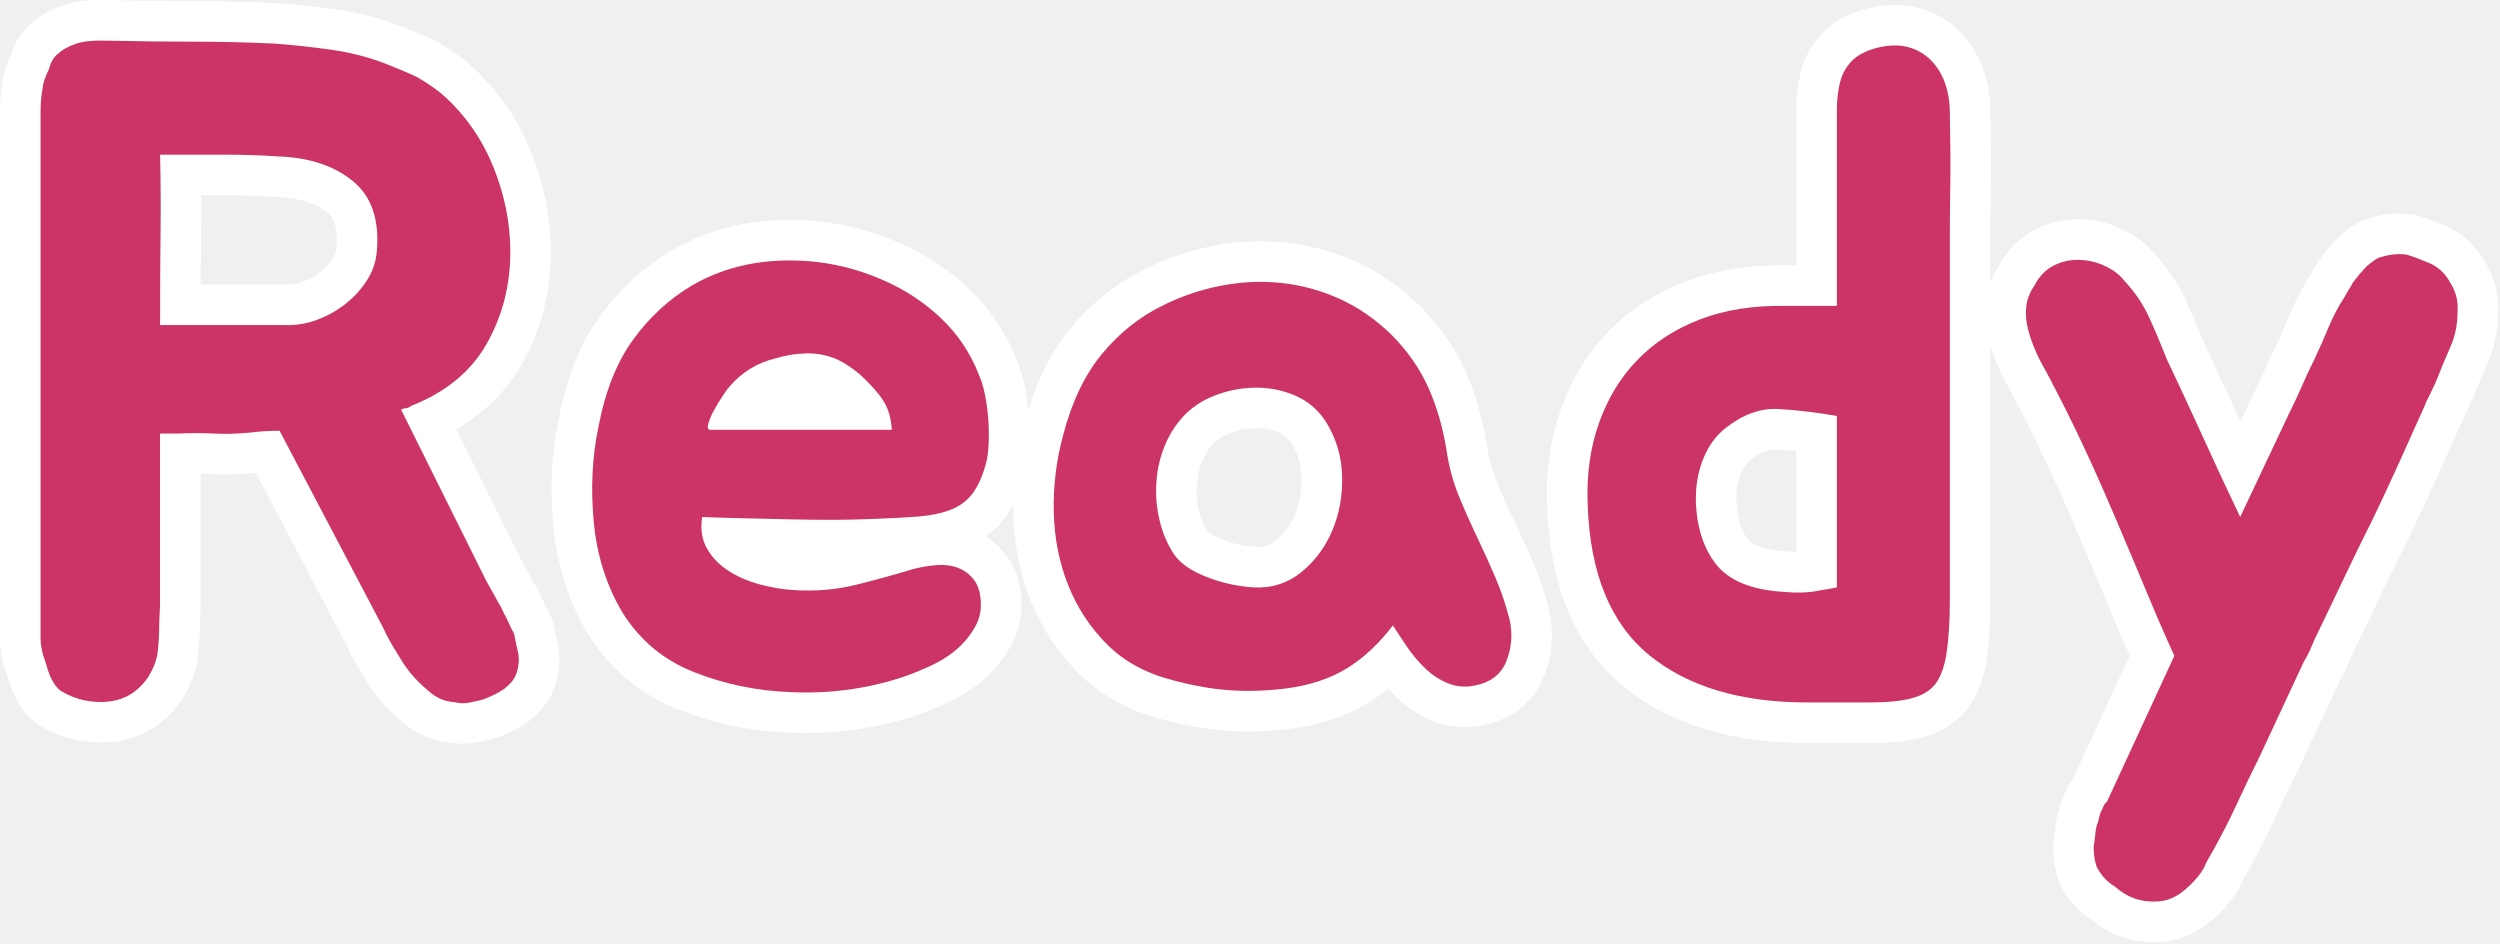
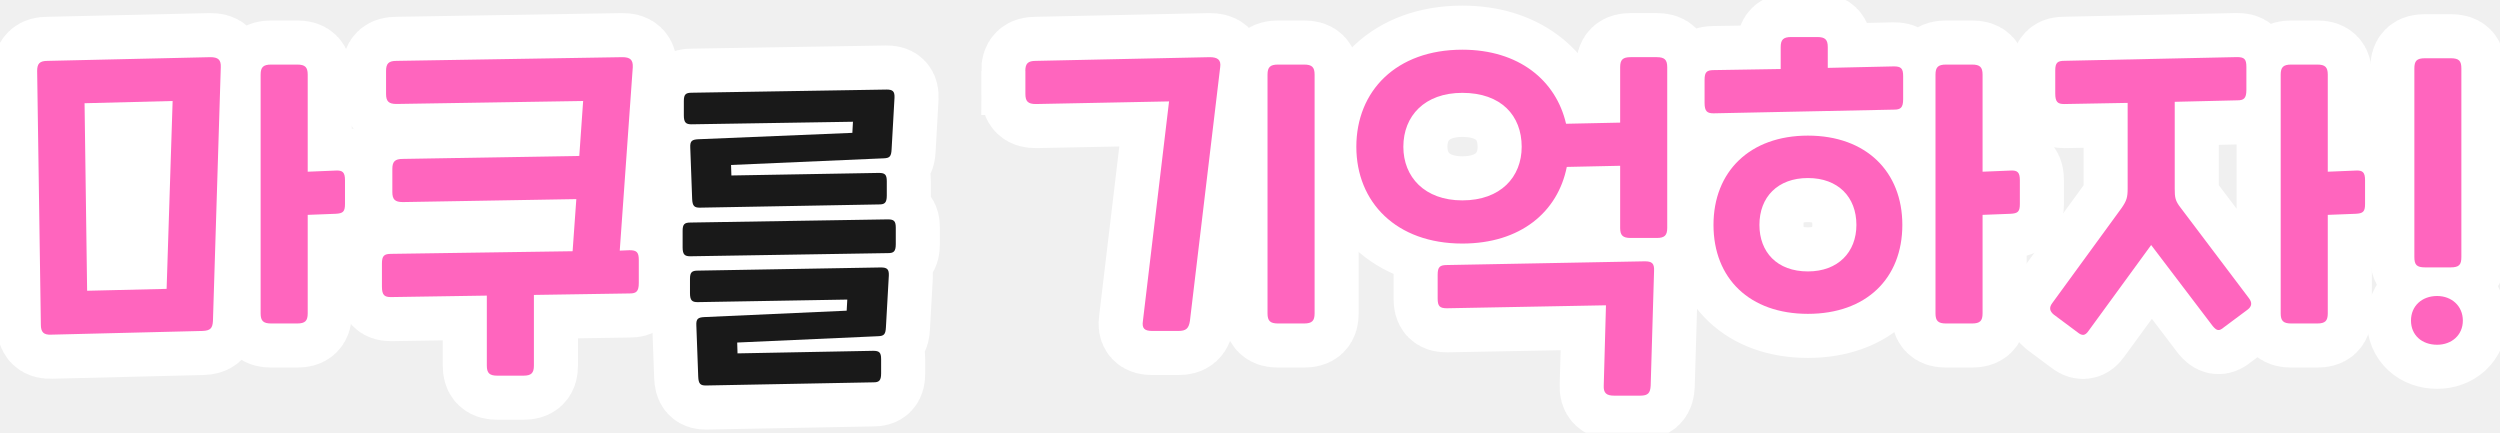
- <svg xmlns="http://www.w3.org/2000/svg" width="339" height="128" viewBox="0 0 339 128" fill="none">
-   <g clip-path="url(#clip0_293_180)">
-     <path d="M70.32 88.81C70.4 89.65 70.32 90.44 70.07 91.2C69.9 91.7 69.67 92.12 69.38 92.46C69.09 92.79 68.73 93.13 68.31 93.46C67.56 93.96 66.63 94.42 65.55 94.84C64.88 95.01 64.23 95.15 63.6 95.28C62.97 95.41 62.32 95.38 61.65 95.22C60.31 95.14 59.14 94.63 58.13 93.71C56.7 92.54 55.53 91.24 54.61 89.82C54.19 89.15 53.73 88.39 53.23 87.56C52.73 86.72 52.27 85.84 51.85 84.92L37.91 58.41C37.24 58.41 36.57 58.43 35.9 58.47C35.23 58.51 34.56 58.58 33.89 58.66C32.13 58.83 30.48 58.87 28.93 58.79C27.38 58.71 25.77 58.71 24.09 58.79H21.7V81.53C21.7 82.2 21.68 82.83 21.64 83.41C21.6 84 21.58 84.62 21.58 85.29C21.58 85.71 21.56 86.25 21.52 86.92C21.48 87.59 21.41 88.22 21.33 88.8C21.16 89.72 20.78 90.66 20.2 91.63C19.61 92.59 18.82 93.41 17.81 94.08C16.05 95.17 13.92 95.46 11.4 94.96C10.31 94.71 9.26 94.29 8.26 93.7C7.92 93.45 7.63 93.13 7.38 92.76C7.13 92.38 6.92 91.98 6.75 91.57C6.58 91.15 6.44 90.71 6.31 90.25C6.18 89.79 6.04 89.35 5.87 88.93C5.63 88.1 5.5 87.3 5.5 86.55V15.19C5.5 14.69 5.52 14.17 5.56 13.62C5.6 13.08 5.66 12.6 5.75 12.18C5.83 11.26 6.13 10.34 6.63 9.42C6.88 8.42 7.3 7.7 7.89 7.28C8.39 6.78 9.17 6.34 10.21 5.96C11.26 5.58 12.79 5.44 14.8 5.52C18.57 5.6 22.29 5.65 25.98 5.65C29.66 5.65 33.35 5.73 37.03 5.9C39.46 6.07 42.03 6.34 44.76 6.72C47.48 7.1 50.01 7.75 52.36 8.67C53.87 9.26 55.25 9.84 56.51 10.43C58.1 11.35 59.36 12.23 60.28 13.07C63.21 15.75 65.43 18.97 66.94 22.74C68.45 26.51 69.2 30.32 69.2 34.17C69.2 38.69 68.13 42.84 66 46.61C63.86 50.38 60.45 53.19 55.76 55.03C55.59 55.2 55.36 55.3 55.07 55.34C54.78 55.38 54.55 55.45 54.38 55.53L65.94 78.77L67.07 80.78C67.24 81.12 67.45 81.49 67.7 81.91C67.95 82.33 68.16 82.75 68.33 83.17C68.58 83.59 68.81 84.05 69.02 84.55C69.23 85.05 69.46 85.51 69.71 85.93C69.94 87.09 70.15 88.06 70.32 88.81ZM38.92 44.09C40.43 44.09 41.87 43.82 43.25 43.27C44.63 42.73 45.89 41.99 47.02 41.07C48.15 40.15 49.09 39.08 49.85 37.87C50.6 36.66 51.02 35.34 51.11 33.91C51.44 29.72 50.36 26.6 47.84 24.55C45.33 22.5 42.02 21.39 37.92 21.22C35.49 21.05 32.83 20.97 29.94 20.97C27.05 20.97 24.31 20.97 21.71 20.97C21.79 24.41 21.81 27.9 21.77 31.46C21.73 35.02 21.71 39.23 21.71 44.08H38.92V44.09Z" fill="black" stroke="white" stroke-width="11" stroke-miterlimit="10" stroke-linecap="round" stroke-linejoin="round" />
-     <path d="M123.96 77.13C124.97 76.88 125.99 76.71 127.04 76.63C128.09 76.55 129.05 76.67 129.93 77.01C130.81 77.35 131.54 77.91 132.13 78.71C132.71 79.51 133.01 80.62 133.01 82.04C133.01 83.04 132.76 84.01 132.26 84.93C131.76 85.85 131.13 86.69 130.38 87.44C129.63 88.19 128.79 88.84 127.87 89.39C126.95 89.93 126.07 90.37 125.23 90.71C122.8 91.8 120.02 92.64 116.88 93.22C113.74 93.8 110.49 94.01 107.14 93.85C102.62 93.68 98.28 92.78 94.14 91.15C89.99 89.52 86.75 86.82 84.4 83.05C82.22 79.37 80.92 75.26 80.51 70.74C80.09 66.22 80.3 61.95 81.14 57.93C82.06 53.07 83.63 49.12 85.85 46.06C88.07 43 90.73 40.55 93.83 38.71C97.6 36.53 101.83 35.4 106.52 35.32C111.21 35.24 115.69 36.16 119.96 38.08C122.81 39.34 125.36 41.03 127.62 43.17C129.88 45.31 131.6 47.88 132.77 50.9C133.1 51.65 133.38 52.58 133.59 53.66C133.8 54.75 133.95 55.9 134.03 57.11C134.11 58.32 134.11 59.52 134.03 60.69C133.95 61.86 133.74 62.91 133.4 63.83C132.9 65.34 132.27 66.51 131.52 67.35C130.77 68.19 129.8 68.82 128.63 69.23C127.46 69.65 126.05 69.92 124.42 70.05C122.79 70.18 120.84 70.28 118.58 70.36C116.57 70.44 114.69 70.49 112.93 70.49C111.17 70.49 109.37 70.47 107.53 70.43C105.69 70.39 103.78 70.35 101.81 70.3C99.84 70.26 97.64 70.2 95.21 70.11C94.96 71.79 95.19 73.23 95.9 74.44C96.61 75.66 97.6 76.66 98.85 77.45C100.11 78.25 101.53 78.85 103.12 79.27C104.71 79.69 106.26 79.94 107.77 80.02C110.62 80.19 113.34 79.96 115.94 79.33C118.51 78.7 121.2 77.96 123.96 77.13ZM118.56 52.76C116.97 50.92 115.29 49.58 113.53 48.74C112.19 48.16 110.79 47.88 109.32 47.92C107.85 47.96 106.45 48.19 105.11 48.61C102.68 49.2 100.63 50.45 98.95 52.38C98.78 52.55 98.49 52.95 98.07 53.57C97.65 54.2 97.25 54.85 96.88 55.52C96.5 56.19 96.23 56.82 96.06 57.4C95.89 57.99 95.98 58.28 96.31 58.28H120.93C120.85 57.11 120.64 56.12 120.3 55.33C119.98 54.54 119.39 53.68 118.56 52.76Z" fill="black" stroke="white" stroke-width="11" stroke-miterlimit="10" stroke-linecap="round" stroke-linejoin="round" />
-     <path d="M157.62 41.45C160.13 40.19 162.77 39.29 165.53 38.75C168.29 38.21 171.04 38.08 173.76 38.37C176.48 38.66 179.1 39.37 181.61 40.51C184.12 41.64 186.47 43.25 188.64 45.35C190.82 47.53 192.49 49.92 193.66 52.51C194.83 55.11 195.67 58 196.17 61.18C196.5 63.36 197.05 65.37 197.8 67.21C198.55 69.05 199.37 70.9 200.25 72.74C201.13 74.58 201.97 76.43 202.76 78.27C203.55 80.11 204.2 82.04 204.71 84.05C205.13 85.98 204.98 87.84 204.27 89.64C203.56 91.44 202.11 92.55 199.94 92.97C198.68 93.22 197.49 93.12 196.36 92.66C195.23 92.2 194.2 91.53 193.28 90.65C192.36 89.77 191.54 88.81 190.83 87.76C190.12 86.71 189.47 85.73 188.88 84.81C186.95 87.32 184.86 89.27 182.6 90.65C180.34 92.03 177.62 92.93 174.43 93.35C171.75 93.68 169.19 93.77 166.77 93.6C164.34 93.43 161.74 92.97 158.98 92.22C155.38 91.3 152.43 89.69 150.12 87.38C147.82 85.08 146.06 82.4 144.84 79.34C143.63 76.28 142.98 73 142.89 69.48C142.81 65.96 143.22 62.49 144.15 59.05C145.32 54.53 147.08 50.84 149.43 47.99C151.8 45.14 154.52 42.96 157.62 41.45ZM160.76 56.15C159.59 57.32 158.67 58.71 158 60.3C157.33 61.89 156.93 63.57 156.81 65.32C156.68 67.08 156.83 68.84 157.25 70.6C157.67 72.36 158.34 73.91 159.26 75.25C160.1 76.42 161.52 77.41 163.53 78.2C165.54 79 167.63 79.48 169.81 79.64C172.32 79.81 174.52 79.14 176.4 77.63C178.28 76.12 179.71 74.22 180.67 71.91C181.63 69.61 182.07 67.14 181.99 64.5C181.91 61.86 181.19 59.46 179.85 57.28C178.84 55.69 177.53 54.52 175.89 53.76C174.26 53.01 172.52 52.61 170.68 52.57C168.84 52.53 167.02 52.82 165.22 53.45C163.42 54.07 161.94 54.98 160.76 56.15Z" fill="black" stroke="white" stroke-width="11" stroke-miterlimit="10" stroke-linecap="round" stroke-linejoin="round" />
-     <path d="M254.35 6.53C255.94 6.11 257.34 6.05 258.56 6.34C259.77 6.63 260.82 7.2 261.7 8.04C262.58 8.88 263.25 9.92 263.71 11.18C264.17 12.44 264.4 13.82 264.4 15.33C264.48 19.52 264.5 22.78 264.46 25.13C264.42 27.48 264.4 29.53 264.4 31.29V69.86C264.4 74.38 264.4 78.15 264.4 81.17C264.4 84.18 264.25 86.63 263.96 88.52C263.67 90.4 263.16 91.81 262.45 92.73C261.74 93.65 260.67 94.3 259.25 94.68C257.82 95.06 255.96 95.25 253.66 95.25C251.36 95.25 248.49 95.25 245.06 95.25C236.02 95.25 228.87 93.11 223.64 88.84C218.41 84.57 215.62 77.79 215.29 68.49C215.12 64.47 215.62 60.79 216.8 57.43C217.97 54.08 219.71 51.21 222.01 48.83C224.31 46.44 227.16 44.6 230.55 43.3C233.94 42 237.81 41.4 242.17 41.48H249.08V18.96C249.08 17.62 249.08 16.3 249.08 15C249.08 13.7 249.21 12.49 249.46 11.36C249.71 10.23 250.21 9.25 250.97 8.41C251.71 7.58 252.84 6.95 254.35 6.53ZM232.49 76.25C234.25 78.68 237.43 80.02 242.04 80.27C242.96 80.35 243.84 80.38 244.68 80.33C245.52 80.29 246.27 80.18 246.94 80.02C247.69 79.94 248.4 79.81 249.08 79.64V56.4C246.15 55.9 243.49 55.58 241.1 55.46C238.71 55.34 236.35 56.19 234 58.03C232.74 59.04 231.78 60.31 231.11 61.86C230.44 63.41 230.06 65.04 229.98 66.76C229.9 68.48 230.06 70.17 230.48 71.85C230.9 73.53 231.57 74.99 232.49 76.25Z" fill="black" stroke="white" stroke-width="11" stroke-miterlimit="10" stroke-linecap="round" stroke-linejoin="round" />
-     <path d="M332.24 38.31C332.99 39.48 333.33 40.74 333.25 42.081C333.25 44.011 332.91 45.68 332.24 47.1C332.07 47.52 331.84 48.06 331.55 48.73C331.26 49.4 330.96 50.11 330.67 50.87C330.38 51.62 330.06 52.34 329.73 53.01C329.39 53.68 329.14 54.181 328.98 54.52L328.73 55.151C327.56 57.751 326.43 60.26 325.34 62.69C324.25 65.12 323.04 67.721 321.7 70.481C320.36 73.16 319.08 75.781 317.87 78.331C316.66 80.891 315.46 83.38 314.29 85.8C313.95 86.471 313.66 87.121 313.41 87.751C313.16 88.38 312.82 89.03 312.41 89.7L306.38 102.64C305.29 104.82 304.26 106.95 303.3 109.05C302.34 111.14 301.27 113.24 300.1 115.33C299.85 115.75 299.62 116.15 299.41 116.52C299.2 116.9 299.01 117.29 298.84 117.71C298.25 118.71 297.4 119.7 296.27 120.66C295.14 121.62 293.95 122.15 292.69 122.23C290.43 122.4 288.46 121.73 286.79 120.22C285.78 119.63 284.99 118.79 284.4 117.71C284.06 116.96 283.9 115.99 283.9 114.82C283.98 114.32 284.05 113.83 284.09 113.38C284.13 112.92 284.19 112.48 284.28 112.06C284.45 111.64 284.57 111.22 284.66 110.8C284.74 110.38 284.87 110.05 285.04 109.79C285.29 109.12 285.5 108.79 285.67 108.79L294.84 88.941C294.42 88.02 294 87.081 293.58 86.111C293.16 85.15 292.78 84.29 292.45 83.53C291.36 80.94 290.21 78.191 289 75.3C287.79 72.41 286.55 69.52 285.29 66.63C284.03 63.74 282.73 60.91 281.4 58.151C280.06 55.391 278.72 52.751 277.38 50.24C276.88 49.401 276.42 48.501 276 47.541C275.58 46.581 275.25 45.611 275 44.651C274.75 43.691 274.66 42.7 274.75 41.7C274.83 40.7 275.21 39.69 275.88 38.69C276.55 37.43 277.43 36.531 278.52 35.99C279.61 35.45 280.76 35.191 281.97 35.24C283.18 35.281 284.34 35.55 285.42 36.06C286.51 36.56 287.39 37.23 288.06 38.07C289.48 39.58 290.61 41.25 291.45 43.1C292.29 44.94 293.08 46.83 293.84 48.75C295.43 52.1 297.06 55.62 298.74 59.3C300.41 62.99 302.09 66.59 303.77 70.1L310.3 56.28C310.97 54.94 311.58 53.64 312.12 52.39C312.66 51.13 313.23 49.92 313.82 48.75C314.49 47.33 315.14 45.86 315.77 44.35C316.4 42.84 317.13 41.46 317.97 40.2C318.14 39.87 318.3 39.57 318.47 39.32C318.64 39.07 318.8 38.78 318.97 38.44C319.72 37.43 320.39 36.64 320.98 36.05C321.4 35.72 321.75 35.44 322.05 35.23C322.34 35.02 322.7 34.87 323.12 34.791C323.7 34.62 324.27 34.52 324.82 34.48C325.36 34.44 325.89 34.461 326.39 34.541C327.23 34.791 328.23 35.17 329.4 35.67C330.6 36.17 331.56 37.05 332.24 38.31Z" fill="black" stroke="white" stroke-width="11" stroke-miterlimit="10" stroke-linecap="round" stroke-linejoin="round" />
-     <path d="M70.32 88.81C70.4 89.65 70.32 90.44 70.07 91.2C69.9 91.7 69.67 92.12 69.38 92.46C69.09 92.79 68.73 93.13 68.31 93.46C67.56 93.96 66.63 94.42 65.55 94.84C64.88 95.01 64.23 95.15 63.6 95.28C62.97 95.41 62.32 95.38 61.65 95.22C60.31 95.14 59.14 94.63 58.13 93.71C56.7 92.54 55.53 91.24 54.61 89.82C54.19 89.15 53.73 88.39 53.23 87.56C52.73 86.72 52.27 85.84 51.85 84.92L37.91 58.41C37.24 58.41 36.57 58.43 35.9 58.47C35.23 58.51 34.56 58.58 33.89 58.66C32.13 58.83 30.48 58.87 28.93 58.79C27.38 58.71 25.77 58.71 24.09 58.79H21.7V81.53C21.7 82.2 21.68 82.83 21.64 83.41C21.6 84 21.58 84.62 21.58 85.29C21.58 85.71 21.56 86.25 21.52 86.92C21.48 87.59 21.41 88.22 21.33 88.8C21.16 89.72 20.78 90.66 20.2 91.63C19.61 92.59 18.82 93.41 17.81 94.08C16.05 95.17 13.92 95.46 11.4 94.96C10.31 94.71 9.26 94.29 8.26 93.7C7.92 93.45 7.63 93.13 7.38 92.76C7.13 92.38 6.92 91.98 6.75 91.57C6.58 91.15 6.44 90.71 6.31 90.25C6.18 89.79 6.04 89.35 5.87 88.93C5.63 88.1 5.5 87.3 5.5 86.55V15.19C5.5 14.69 5.52 14.17 5.56 13.62C5.6 13.08 5.66 12.6 5.75 12.18C5.83 11.26 6.13 10.34 6.63 9.42C6.88 8.42 7.3 7.7 7.89 7.28C8.39 6.78 9.17 6.34 10.21 5.96C11.26 5.58 12.79 5.44 14.8 5.52C18.57 5.6 22.29 5.65 25.98 5.65C29.66 5.65 33.35 5.73 37.03 5.9C39.46 6.07 42.03 6.34 44.76 6.72C47.48 7.1 50.01 7.75 52.36 8.67C53.87 9.26 55.25 9.84 56.51 10.43C58.1 11.35 59.36 12.23 60.28 13.07C63.21 15.75 65.43 18.97 66.94 22.74C68.45 26.51 69.2 30.32 69.2 34.17C69.2 38.69 68.13 42.84 66 46.61C63.86 50.38 60.45 53.19 55.76 55.03C55.59 55.2 55.36 55.3 55.07 55.34C54.78 55.38 54.55 55.45 54.38 55.53L65.94 78.77L67.07 80.78C67.24 81.12 67.45 81.49 67.7 81.91C67.95 82.33 68.16 82.75 68.33 83.17C68.58 83.59 68.81 84.05 69.02 84.55C69.23 85.05 69.46 85.51 69.71 85.93C69.94 87.09 70.15 88.06 70.32 88.81ZM38.92 44.09C40.43 44.09 41.87 43.82 43.25 43.27C44.63 42.73 45.89 41.99 47.02 41.07C48.15 40.15 49.09 39.08 49.85 37.87C50.6 36.66 51.02 35.34 51.11 33.91C51.44 29.72 50.36 26.6 47.84 24.55C45.33 22.5 42.02 21.39 37.92 21.22C35.49 21.05 32.83 20.97 29.94 20.97C27.05 20.97 24.31 20.97 21.71 20.97C21.79 24.41 21.81 27.9 21.77 31.46C21.73 35.02 21.71 39.23 21.71 44.08H38.92V44.09Z" fill="#CC3366" />
-     <path d="M123.96 77.13C124.97 76.88 125.99 76.71 127.04 76.63C128.09 76.55 129.05 76.67 129.93 77.01C130.81 77.35 131.54 77.91 132.13 78.71C132.71 79.51 133.01 80.62 133.01 82.04C133.01 83.04 132.76 84.01 132.26 84.93C131.76 85.85 131.13 86.69 130.38 87.44C129.63 88.19 128.79 88.84 127.87 89.39C126.95 89.93 126.07 90.37 125.23 90.71C122.8 91.8 120.02 92.64 116.88 93.22C113.74 93.8 110.49 94.01 107.14 93.85C102.62 93.68 98.28 92.78 94.14 91.15C89.99 89.52 86.75 86.82 84.4 83.05C82.22 79.37 80.92 75.26 80.51 70.74C80.09 66.22 80.3 61.95 81.14 57.93C82.06 53.07 83.63 49.12 85.85 46.06C88.07 43 90.73 40.55 93.83 38.71C97.6 36.53 101.83 35.4 106.52 35.32C111.21 35.24 115.69 36.16 119.96 38.08C122.81 39.34 125.36 41.03 127.62 43.17C129.88 45.31 131.6 47.88 132.77 50.9C133.1 51.65 133.38 52.58 133.59 53.66C133.8 54.75 133.95 55.9 134.03 57.11C134.11 58.32 134.11 59.52 134.03 60.69C133.95 61.86 133.74 62.91 133.4 63.83C132.9 65.34 132.27 66.51 131.52 67.35C130.77 68.19 129.8 68.82 128.63 69.23C127.46 69.65 126.05 69.92 124.42 70.05C122.79 70.18 120.84 70.28 118.58 70.36C116.57 70.44 114.69 70.49 112.93 70.49C111.17 70.49 109.37 70.47 107.53 70.43C105.69 70.39 103.78 70.35 101.81 70.3C99.84 70.26 97.64 70.2 95.21 70.11C94.96 71.79 95.19 73.23 95.9 74.44C96.61 75.66 97.6 76.66 98.85 77.45C100.11 78.25 101.53 78.85 103.12 79.27C104.71 79.69 106.26 79.94 107.77 80.02C110.62 80.19 113.34 79.96 115.94 79.33C118.51 78.7 121.2 77.96 123.96 77.13ZM118.56 52.76C116.97 50.92 115.29 49.58 113.53 48.74C112.19 48.16 110.79 47.88 109.32 47.92C107.85 47.96 106.45 48.19 105.11 48.61C102.68 49.2 100.63 50.45 98.95 52.38C98.78 52.55 98.49 52.95 98.07 53.57C97.65 54.2 97.25 54.85 96.88 55.52C96.5 56.19 96.23 56.82 96.06 57.4C95.89 57.99 95.98 58.28 96.31 58.28H120.93C120.85 57.11 120.64 56.12 120.3 55.33C119.98 54.54 119.39 53.68 118.56 52.76Z" fill="#CC3366" />
-     <path d="M157.62 41.45C160.13 40.19 162.77 39.29 165.53 38.75C168.29 38.21 171.04 38.08 173.76 38.37C176.48 38.66 179.1 39.37 181.61 40.51C184.12 41.64 186.47 43.25 188.64 45.35C190.82 47.53 192.49 49.92 193.66 52.51C194.83 55.11 195.67 58 196.17 61.18C196.5 63.36 197.05 65.37 197.8 67.21C198.55 69.05 199.37 70.9 200.25 72.74C201.13 74.58 201.97 76.43 202.76 78.27C203.55 80.11 204.2 82.04 204.71 84.05C205.13 85.98 204.98 87.84 204.27 89.64C203.56 91.44 202.11 92.55 199.94 92.97C198.68 93.22 197.49 93.12 196.36 92.66C195.23 92.2 194.2 91.53 193.28 90.65C192.36 89.77 191.54 88.81 190.83 87.76C190.12 86.71 189.47 85.73 188.88 84.81C186.95 87.32 184.86 89.27 182.6 90.65C180.34 92.03 177.62 92.93 174.43 93.35C171.75 93.68 169.19 93.77 166.77 93.6C164.34 93.43 161.74 92.97 158.98 92.22C155.38 91.3 152.43 89.69 150.12 87.38C147.82 85.08 146.06 82.4 144.84 79.34C143.63 76.28 142.98 73 142.89 69.48C142.81 65.96 143.22 62.49 144.15 59.05C145.32 54.53 147.08 50.84 149.43 47.99C151.8 45.14 154.52 42.96 157.62 41.45ZM160.76 56.15C159.59 57.32 158.67 58.71 158 60.3C157.33 61.89 156.93 63.57 156.81 65.32C156.68 67.08 156.83 68.84 157.25 70.6C157.67 72.36 158.34 73.91 159.26 75.25C160.1 76.42 161.52 77.41 163.53 78.2C165.54 79 167.63 79.48 169.81 79.64C172.32 79.81 174.52 79.14 176.4 77.63C178.28 76.12 179.71 74.22 180.67 71.91C181.63 69.61 182.07 67.14 181.99 64.5C181.91 61.86 181.19 59.46 179.85 57.28C178.84 55.69 177.53 54.52 175.89 53.76C174.26 53.01 172.52 52.61 170.68 52.57C168.84 52.53 167.02 52.82 165.22 53.45C163.42 54.07 161.94 54.98 160.76 56.15Z" fill="#CC3366" />
-     <path d="M254.35 6.53C255.94 6.11 257.34 6.05 258.56 6.34C259.77 6.63 260.82 7.2 261.7 8.04C262.58 8.88 263.25 9.92 263.71 11.18C264.17 12.44 264.4 13.82 264.4 15.33C264.48 19.52 264.5 22.78 264.46 25.13C264.42 27.48 264.4 29.53 264.4 31.29V69.86C264.4 74.38 264.4 78.15 264.4 81.17C264.4 84.18 264.25 86.63 263.96 88.52C263.67 90.4 263.16 91.81 262.45 92.73C261.74 93.65 260.67 94.3 259.25 94.68C257.82 95.06 255.96 95.25 253.66 95.25C251.36 95.25 248.49 95.25 245.06 95.25C236.02 95.25 228.87 93.11 223.64 88.84C218.41 84.57 215.62 77.79 215.29 68.49C215.12 64.47 215.62 60.79 216.8 57.43C217.97 54.08 219.71 51.21 222.01 48.83C224.31 46.44 227.16 44.6 230.55 43.3C233.94 42 237.81 41.4 242.17 41.48H249.08V18.96C249.08 17.62 249.08 16.3 249.08 15C249.08 13.7 249.21 12.49 249.46 11.36C249.71 10.23 250.21 9.25 250.97 8.41C251.71 7.58 252.84 6.95 254.35 6.53ZM232.49 76.25C234.25 78.68 237.43 80.02 242.04 80.27C242.96 80.35 243.84 80.38 244.68 80.33C245.52 80.29 246.27 80.18 246.94 80.02C247.69 79.94 248.4 79.81 249.08 79.64V56.4C246.15 55.9 243.49 55.58 241.1 55.46C238.71 55.34 236.35 56.19 234 58.03C232.74 59.04 231.78 60.31 231.11 61.86C230.44 63.41 230.06 65.04 229.98 66.76C229.9 68.48 230.06 70.17 230.48 71.85C230.9 73.53 231.57 74.99 232.49 76.25Z" fill="#CC3366" />
-     <path d="M332.24 38.31C332.99 39.48 333.33 40.74 333.25 42.081C333.25 44.011 332.91 45.68 332.24 47.1C332.07 47.52 331.84 48.06 331.55 48.73C331.26 49.4 330.96 50.11 330.67 50.87C330.38 51.62 330.06 52.34 329.73 53.01C329.39 53.68 329.14 54.181 328.98 54.52L328.73 55.151C327.56 57.751 326.43 60.26 325.34 62.69C324.25 65.12 323.04 67.721 321.7 70.481C320.36 73.16 319.08 75.781 317.87 78.331C316.66 80.891 315.46 83.38 314.29 85.8C313.95 86.471 313.66 87.121 313.41 87.751C313.16 88.38 312.82 89.03 312.41 89.7L306.38 102.64C305.29 104.82 304.26 106.95 303.3 109.05C302.34 111.14 301.27 113.24 300.1 115.33C299.85 115.75 299.62 116.15 299.41 116.52C299.2 116.9 299.01 117.29 298.84 117.71C298.25 118.71 297.4 119.7 296.27 120.66C295.14 121.62 293.95 122.15 292.69 122.23C290.43 122.4 288.46 121.73 286.79 120.22C285.78 119.63 284.99 118.79 284.4 117.71C284.06 116.96 283.9 115.99 283.9 114.82C283.98 114.32 284.05 113.83 284.09 113.38C284.13 112.92 284.19 112.48 284.28 112.06C284.45 111.64 284.57 111.22 284.66 110.8C284.74 110.38 284.87 110.05 285.04 109.79C285.29 109.12 285.5 108.79 285.67 108.79L294.84 88.941C294.42 88.02 294 87.081 293.58 86.111C293.16 85.15 292.78 84.29 292.45 83.53C291.36 80.94 290.21 78.191 289 75.3C287.79 72.41 286.55 69.52 285.29 66.63C284.03 63.74 282.73 60.91 281.4 58.151C280.06 55.391 278.72 52.751 277.38 50.24C276.88 49.401 276.42 48.501 276 47.541C275.58 46.581 275.25 45.611 275 44.651C274.75 43.691 274.66 42.7 274.75 41.7C274.83 40.7 275.21 39.69 275.88 38.69C276.55 37.43 277.43 36.531 278.52 35.99C279.61 35.45 280.76 35.191 281.97 35.24C283.18 35.281 284.34 35.55 285.42 36.06C286.51 36.56 287.39 37.23 288.06 38.07C289.48 39.58 290.61 41.25 291.45 43.1C292.29 44.94 293.08 46.83 293.84 48.75C295.43 52.1 297.06 55.62 298.74 59.3C300.41 62.99 302.09 66.59 303.77 70.1L310.3 56.28C310.97 54.94 311.58 53.64 312.12 52.39C312.66 51.13 313.23 49.92 313.82 48.75C314.49 47.33 315.14 45.86 315.77 44.35C316.4 42.84 317.13 41.46 317.97 40.2C318.14 39.87 318.3 39.57 318.47 39.32C318.64 39.07 318.8 38.78 318.97 38.44C319.72 37.43 320.39 36.64 320.98 36.05C321.4 35.72 321.75 35.44 322.05 35.23C322.34 35.02 322.7 34.87 323.12 34.791C323.7 34.62 324.27 34.52 324.82 34.48C325.36 34.44 325.89 34.461 326.39 34.541C327.23 34.791 328.23 35.17 329.4 35.67C330.6 36.17 331.56 37.05 332.24 38.31Z" fill="#CC3366" />
+ <svg xmlns="http://www.w3.org/2000/svg" width="312" height="54" viewBox="0 0 312 54" fill="none">
+   <g clip-path="url(#clip0_396_5130)">
+     <path d="M6.406 41.765C5.428 41.815 5.099 41.437 5.099 40.513L4.636 8.849C4.636 7.925 4.964 7.597 5.942 7.597L26.248 7.135C27.226 7.135 27.596 7.463 27.554 8.387L26.576 40.051C26.526 40.975 26.248 41.261 25.27 41.303L6.406 41.765ZM10.873 36.286L20.794 36.051L21.544 12.605L10.553 12.883L10.873 36.286ZM38.402 26.815V39.118C38.402 40.042 38.074 40.37 37.096 40.37H33.834C32.856 40.37 32.527 40.042 32.527 39.118V9.311C32.527 8.387 32.856 8.059 33.834 8.059H37.096C38.074 8.059 38.402 8.387 38.402 9.311V21.429L41.892 21.286C42.777 21.236 43.055 21.521 43.055 22.496V25.471C43.055 26.446 42.777 26.631 41.892 26.681L38.402 26.815Z" fill="#191919" stroke="white" stroke-width="11" stroke-miterlimit="10" />
+     <path d="M48.18 8.849C48.18 7.925 48.509 7.597 49.487 7.597L77.665 7.135C78.643 7.135 79.013 7.463 78.971 8.387L77.345 31.278L78.558 31.227C79.443 31.227 79.722 31.462 79.722 32.437V35.32C79.722 36.387 79.393 36.622 78.6 36.622L66.631 36.807V45.631C66.631 46.555 66.303 46.883 65.325 46.883H62.063C61.085 46.883 60.756 46.555 60.756 45.631V36.891L48.787 37.076C47.995 37.076 47.666 36.841 47.666 35.773V32.891C47.666 31.916 47.944 31.681 48.829 31.681L71.461 31.353L71.925 24.849L50.271 25.219C49.293 25.219 48.964 24.891 48.964 23.967V21.084C48.964 20.16 49.293 19.832 50.271 19.832L72.296 19.462L72.776 12.605L49.487 12.975C48.509 12.975 48.18 12.647 48.18 11.723V8.849V8.849Z" fill="#191919" stroke="white" stroke-width="11" stroke-miterlimit="10" />
+     <path d="M110.799 27.378C111.557 27.378 111.793 27.58 111.793 28.412V30.479C111.793 31.395 111.515 31.588 110.841 31.588L86.144 31.983C85.47 31.983 85.191 31.782 85.191 30.874V28.807C85.191 27.975 85.427 27.773 86.186 27.773L110.799 27.378ZM87.332 25.916C86.658 25.916 86.414 25.715 86.38 24.807L86.144 18.412C86.102 17.58 86.38 17.421 87.138 17.378L106.374 16.58L106.449 15.194L86.296 15.513C85.621 15.513 85.343 15.311 85.343 14.404V12.605C85.343 11.773 85.579 11.572 86.338 11.572L110.639 11.177C111.397 11.177 111.675 11.378 111.633 12.21L111.271 18.647C111.229 19.563 110.993 19.723 110.318 19.757L91.235 20.588L91.277 21.899L109.678 21.58C110.436 21.58 110.672 21.782 110.672 22.614V24.404C110.672 25.32 110.394 25.513 109.72 25.513L87.332 25.916ZM88.091 48.109C87.417 48.109 87.172 47.908 87.138 47L86.903 40.605C86.86 39.773 87.138 39.614 87.897 39.572L105.665 38.773L105.741 37.387L87.063 37.706C86.388 37.706 86.11 37.505 86.11 36.597V34.807C86.11 33.975 86.346 33.773 87.105 33.773L109.931 33.378C110.689 33.378 110.967 33.58 110.925 34.412L110.563 40.849C110.521 41.765 110.285 41.925 109.61 41.958L92.002 42.748L92.044 44.101L108.97 43.782C109.728 43.782 109.964 43.983 109.964 44.815V46.605C109.964 47.521 109.686 47.715 109.012 47.715L88.091 48.109Z" fill="#191919" stroke="white" stroke-width="11" stroke-miterlimit="10" />
+     <path d="M127.961 8.849C127.961 7.925 128.29 7.597 129.267 7.597L150.972 7.135C151.95 7.135 152.414 7.463 152.279 8.387L148.502 40.051C148.359 40.975 148.039 41.303 147.061 41.303H143.799C142.821 41.303 142.493 40.975 142.636 40.051L145.898 12.656L129.276 12.983C128.298 12.983 127.969 12.656 127.969 11.731V8.849H127.961ZM158.187 9.311C158.187 8.387 158.516 8.059 159.494 8.059H162.756C163.734 8.059 164.062 8.387 164.062 9.311V39.118C164.062 40.042 163.734 40.37 162.756 40.37H159.494C158.516 40.37 158.187 40.042 158.187 39.118V9.311Z" fill="#191919" stroke="white" stroke-width="11" stroke-miterlimit="10" />
+     <path d="M169.271 18.319C169.271 11.353 174.253 6.202 182.497 6.202C189.526 6.202 194.188 10.008 195.444 15.445L202.195 15.303V8.387C202.195 7.454 202.524 7.134 203.502 7.134H206.764C207.742 7.134 208.07 7.462 208.07 8.387V28.445C208.07 29.37 207.742 29.698 206.764 29.698H203.502C202.524 29.698 202.195 29.37 202.195 28.445V20.689L195.536 20.832C194.415 26.454 189.762 30.395 182.497 30.395C174.253 30.395 169.271 25.235 169.271 18.319ZM189.906 18.319C189.906 14.42 187.343 11.588 182.497 11.588C177.793 11.588 175.138 14.471 175.138 18.319C175.138 22.084 177.793 25.008 182.497 25.008C187.293 25.008 189.906 22.076 189.906 18.319ZM201.453 49.378C200.476 49.378 200.105 49.05 200.147 48.126L200.425 38.101L180.583 38.471C179.698 38.471 179.42 38.235 179.42 37.261V34.286C179.42 33.311 179.698 33.076 180.583 33.076L205.263 32.613C206.148 32.613 206.477 32.849 206.427 33.824L206.005 48.126C205.955 49.05 205.676 49.378 204.699 49.378H201.453Z" fill="#191919" stroke="white" stroke-width="11" stroke-miterlimit="10" />
+     <path d="M222.231 8.614V5.874C222.231 4.95 222.56 4.622 223.537 4.622H226.799C227.777 4.622 228.106 4.95 228.106 5.874V8.471L236.35 8.286C237.235 8.286 237.513 8.521 237.513 9.496V12.378C237.513 13.446 237.184 13.681 236.392 13.681L213.853 14.143C213.06 14.143 212.731 13.908 212.731 12.841V9.958C212.731 8.983 213.01 8.748 213.895 8.748L222.231 8.614ZM213.844 28.067C213.844 21.429 218.362 16.925 225.628 16.925C232.894 16.925 237.412 21.429 237.412 28.067C237.412 34.757 232.894 39.168 225.628 39.168C218.362 39.168 213.844 34.757 213.844 28.067ZM231.68 28.067C231.68 24.588 229.396 22.219 225.628 22.219C221.86 22.219 219.576 24.588 219.576 28.067C219.576 31.454 221.767 33.874 225.628 33.874C229.396 33.874 231.68 31.462 231.68 28.067ZM247.425 26.815V39.118C247.425 40.042 247.097 40.37 246.119 40.37H242.857C241.879 40.37 241.55 40.042 241.55 39.118V9.311C241.55 8.387 241.879 8.059 242.857 8.059H246.119C247.097 8.059 247.425 8.387 247.425 9.311V21.429L250.915 21.286C251.8 21.235 252.078 21.521 252.078 22.496V25.471C252.078 26.446 251.8 26.631 250.915 26.681L247.425 26.815Z" fill="#191919" stroke="white" stroke-width="11" stroke-miterlimit="10" />
+     <path d="M279.186 7.126C280.071 7.126 280.349 7.362 280.349 8.337V11.219C280.349 12.286 280.021 12.521 279.228 12.521L271.406 12.706V23.521C271.406 24.639 271.457 25.051 272.148 25.933L280.67 37.219C281.091 37.773 281.04 38.244 280.484 38.656L277.551 40.841C276.944 41.353 276.666 41.303 276.152 40.698L268.464 30.58L260.642 41.303C260.221 41.908 259.85 41.95 259.243 41.446L256.31 39.261C255.796 38.841 255.703 38.379 256.124 37.824L264.789 25.942C265.396 25.059 265.531 24.639 265.531 23.53V12.841L257.616 12.984C256.824 12.984 256.495 12.748 256.495 11.681V8.799C256.495 7.824 256.773 7.589 257.658 7.589L279.186 7.126ZM290.506 26.816V39.118C290.506 40.042 290.177 40.37 289.2 40.37H285.938C284.96 40.37 284.631 40.042 284.631 39.118V9.311C284.631 8.387 284.96 8.059 285.938 8.059H289.2C290.177 8.059 290.506 8.387 290.506 9.311V21.429L293.996 21.286C294.881 21.236 295.159 21.521 295.159 22.496V25.471C295.159 26.446 294.881 26.631 293.996 26.681L290.506 26.816Z" fill="#191919" stroke="white" stroke-width="11" stroke-miterlimit="10" />
+     <path d="M304.153 36.941C305.973 36.941 307.364 38.193 307.364 40.008C307.364 41.824 305.965 43.025 304.153 43.025C302.239 43.025 300.891 41.815 300.891 40.008C300.891 38.202 302.239 36.941 304.153 36.941ZM301.312 8.572C301.312 7.597 301.59 7.269 302.661 7.269H305.83C306.901 7.269 307.179 7.597 307.179 8.572V32.067C307.179 33.042 306.901 33.37 305.83 33.37H302.661C301.59 33.37 301.312 33.042 301.312 32.067V8.572Z" fill="#191919" stroke="white" stroke-width="11" stroke-miterlimit="10" />
+     <path d="M6.406 41.765C5.428 41.815 5.099 41.437 5.099 40.513L4.636 8.849C4.636 7.925 4.964 7.597 5.942 7.597L26.248 7.135C27.226 7.135 27.596 7.463 27.554 8.387L26.576 40.051C26.526 40.975 26.248 41.261 25.27 41.303L6.406 41.765ZM10.873 36.286L20.794 36.051L21.544 12.605L10.553 12.883L10.873 36.286ZM38.402 26.815V39.118C38.402 40.042 38.074 40.37 37.096 40.37H33.834C32.856 40.37 32.527 40.042 32.527 39.118V9.311C32.527 8.387 32.856 8.059 33.834 8.059H37.096C38.074 8.059 38.402 8.387 38.402 9.311V21.429L41.892 21.286C42.777 21.236 43.055 21.521 43.055 22.496V25.471C43.055 26.446 42.777 26.631 41.892 26.681L38.402 26.815Z" fill="#FF65BE" />
+     <path d="M48.18 8.849C48.18 7.925 48.509 7.597 49.487 7.597L77.665 7.135C78.643 7.135 79.013 7.463 78.971 8.387L77.345 31.278L78.558 31.227C79.443 31.227 79.722 31.462 79.722 32.437V35.32C79.722 36.387 79.393 36.622 78.6 36.622L66.631 36.807V45.631C66.631 46.555 66.303 46.883 65.325 46.883H62.063C61.085 46.883 60.756 46.555 60.756 45.631V36.891L48.787 37.076C47.995 37.076 47.666 36.841 47.666 35.773V32.891C47.666 31.916 47.944 31.681 48.829 31.681L71.461 31.353L71.925 24.849L50.271 25.219C49.293 25.219 48.964 24.891 48.964 23.967V21.084C48.964 20.16 49.293 19.832 50.271 19.832L72.296 19.462L72.776 12.605L49.487 12.975C48.509 12.975 48.18 12.647 48.18 11.723V8.849V8.849Z" fill="#FF65BE" />
+     <path d="M110.799 27.378C111.557 27.378 111.793 27.58 111.793 28.412V30.479C111.793 31.395 111.515 31.588 110.841 31.588L86.144 31.983C85.47 31.983 85.191 31.782 85.191 30.874V28.807C85.191 27.975 85.427 27.773 86.186 27.773L110.799 27.378ZM87.332 25.916C86.658 25.916 86.414 25.715 86.38 24.807L86.144 18.412C86.102 17.58 86.38 17.421 87.138 17.378L106.374 16.58L106.449 15.194L86.296 15.513C85.621 15.513 85.343 15.311 85.343 14.404V12.605C85.343 11.773 85.579 11.572 86.338 11.572L110.639 11.177C111.397 11.177 111.675 11.378 111.633 12.21L111.271 18.647C111.229 19.563 110.993 19.723 110.318 19.757L91.235 20.588L91.277 21.899L109.678 21.58C110.436 21.58 110.672 21.782 110.672 22.614V24.404C110.672 25.32 110.394 25.513 109.72 25.513L87.332 25.916ZM88.091 48.109C87.417 48.109 87.172 47.908 87.138 47L86.903 40.605C86.86 39.773 87.138 39.614 87.897 39.572L105.665 38.773L105.741 37.387L87.063 37.706C86.388 37.706 86.11 37.505 86.11 36.597V34.807C86.11 33.975 86.346 33.773 87.105 33.773L109.931 33.378C110.689 33.378 110.967 33.58 110.925 34.412L110.563 40.849C110.521 41.765 110.285 41.925 109.61 41.958L92.002 42.748L92.044 44.101L108.97 43.782C109.728 43.782 109.964 43.983 109.964 44.815V46.605C109.964 47.521 109.686 47.715 109.012 47.715L88.091 48.109Z" fill="#191919" />
+     <path d="M127.961 8.849C127.961 7.925 128.29 7.597 129.267 7.597L150.972 7.135C151.95 7.135 152.414 7.463 152.279 8.387L148.502 40.051C148.359 40.975 148.039 41.303 147.061 41.303H143.799C142.821 41.303 142.493 40.975 142.636 40.051L145.898 12.656L129.276 12.983C128.298 12.983 127.969 12.656 127.969 11.731V8.849H127.961ZM158.187 9.311C158.187 8.387 158.516 8.059 159.494 8.059H162.756C163.734 8.059 164.062 8.387 164.062 9.311V39.118C164.062 40.042 163.734 40.37 162.756 40.37H159.494C158.516 40.37 158.187 40.042 158.187 39.118V9.311Z" fill="#FF65BE" />
+     <path d="M169.271 18.319C169.271 11.353 174.253 6.202 182.497 6.202C189.526 6.202 194.188 10.008 195.444 15.445L202.195 15.303V8.387C202.195 7.454 202.524 7.134 203.502 7.134H206.764C207.742 7.134 208.07 7.462 208.07 8.387V28.445C208.07 29.37 207.742 29.698 206.764 29.698H203.502C202.524 29.698 202.195 29.37 202.195 28.445V20.689L195.536 20.832C194.415 26.454 189.762 30.395 182.497 30.395C174.253 30.395 169.271 25.235 169.271 18.319ZM189.906 18.319C189.906 14.42 187.343 11.588 182.497 11.588C177.793 11.588 175.138 14.471 175.138 18.319C175.138 22.084 177.793 25.008 182.497 25.008C187.293 25.008 189.906 22.076 189.906 18.319ZM201.453 49.378C200.476 49.378 200.105 49.05 200.147 48.126L200.425 38.101L180.583 38.471C179.698 38.471 179.42 38.235 179.42 37.261V34.286C179.42 33.311 179.698 33.076 180.583 33.076L205.263 32.613C206.148 32.613 206.477 32.849 206.427 33.824L206.005 48.126C205.955 49.05 205.676 49.378 204.699 49.378H201.453Z" fill="#FF65BE" />
+     <path d="M222.231 8.614V5.874C222.231 4.95 222.56 4.622 223.537 4.622H226.799C227.777 4.622 228.106 4.95 228.106 5.874V8.471L236.35 8.286C237.235 8.286 237.513 8.521 237.513 9.496V12.378C237.513 13.446 237.184 13.681 236.392 13.681L213.853 14.143C213.06 14.143 212.731 13.908 212.731 12.841V9.958C212.731 8.983 213.01 8.748 213.895 8.748L222.231 8.614ZM213.844 28.067C213.844 21.429 218.362 16.925 225.628 16.925C232.894 16.925 237.412 21.429 237.412 28.067C237.412 34.757 232.894 39.168 225.628 39.168C218.362 39.168 213.844 34.757 213.844 28.067ZM231.68 28.067C231.68 24.588 229.396 22.219 225.628 22.219C221.86 22.219 219.576 24.588 219.576 28.067C219.576 31.454 221.767 33.874 225.628 33.874C229.396 33.874 231.68 31.462 231.68 28.067ZM247.425 26.815V39.118C247.425 40.042 247.097 40.37 246.119 40.37H242.857C241.879 40.37 241.55 40.042 241.55 39.118V9.311C241.55 8.387 241.879 8.059 242.857 8.059H246.119C247.097 8.059 247.425 8.387 247.425 9.311V21.429L250.915 21.286C251.8 21.235 252.078 21.521 252.078 22.496V25.471C252.078 26.446 251.8 26.631 250.915 26.681L247.425 26.815Z" fill="#FF65BE" />
+     <path d="M279.186 7.126C280.071 7.126 280.349 7.362 280.349 8.337V11.219C280.349 12.286 280.021 12.521 279.228 12.521L271.406 12.706V23.521C271.406 24.639 271.457 25.051 272.148 25.933L280.67 37.219C281.091 37.773 281.04 38.244 280.484 38.656L277.551 40.841C276.944 41.353 276.666 41.303 276.152 40.698L268.464 30.58L260.642 41.303C260.221 41.908 259.85 41.95 259.243 41.446L256.31 39.261C255.796 38.841 255.703 38.379 256.124 37.824L264.789 25.942C265.396 25.059 265.531 24.639 265.531 23.53V12.841L257.616 12.984C256.824 12.984 256.495 12.748 256.495 11.681V8.799C256.495 7.824 256.773 7.589 257.658 7.589L279.186 7.126ZM290.506 26.816V39.118C290.506 40.042 290.177 40.37 289.2 40.37H285.938C284.96 40.37 284.631 40.042 284.631 39.118V9.311C284.631 8.387 284.96 8.059 285.938 8.059H289.2C290.177 8.059 290.506 8.387 290.506 9.311V21.429L293.996 21.286C294.881 21.236 295.159 21.521 295.159 22.496V25.471C295.159 26.446 294.881 26.631 293.996 26.681L290.506 26.816Z" fill="#FF65BE" />
+     <path d="M304.153 36.941C305.973 36.941 307.364 38.193 307.364 40.008C307.364 41.824 305.965 43.025 304.153 43.025C302.239 43.025 300.891 41.815 300.891 40.008C300.891 38.202 302.239 36.941 304.153 36.941ZM301.312 8.572C301.312 7.597 301.59 7.269 302.661 7.269H305.83C306.901 7.269 307.179 7.597 307.179 8.572V32.067C307.179 33.042 306.901 33.37 305.83 33.37H302.661C301.59 33.37 301.312 33.042 301.312 32.067V8.572Z" fill="#FF65BE" />
  </g>
  <defs>
-     <clipPath id="clip0_293_180">
-       <rect width="338.75" height="127.75" fill="white" />
+     <clipPath id="clip0_396_5130">
+       <rect width="312" height="54" fill="white" />
    </clipPath>
  </defs>
</svg>
